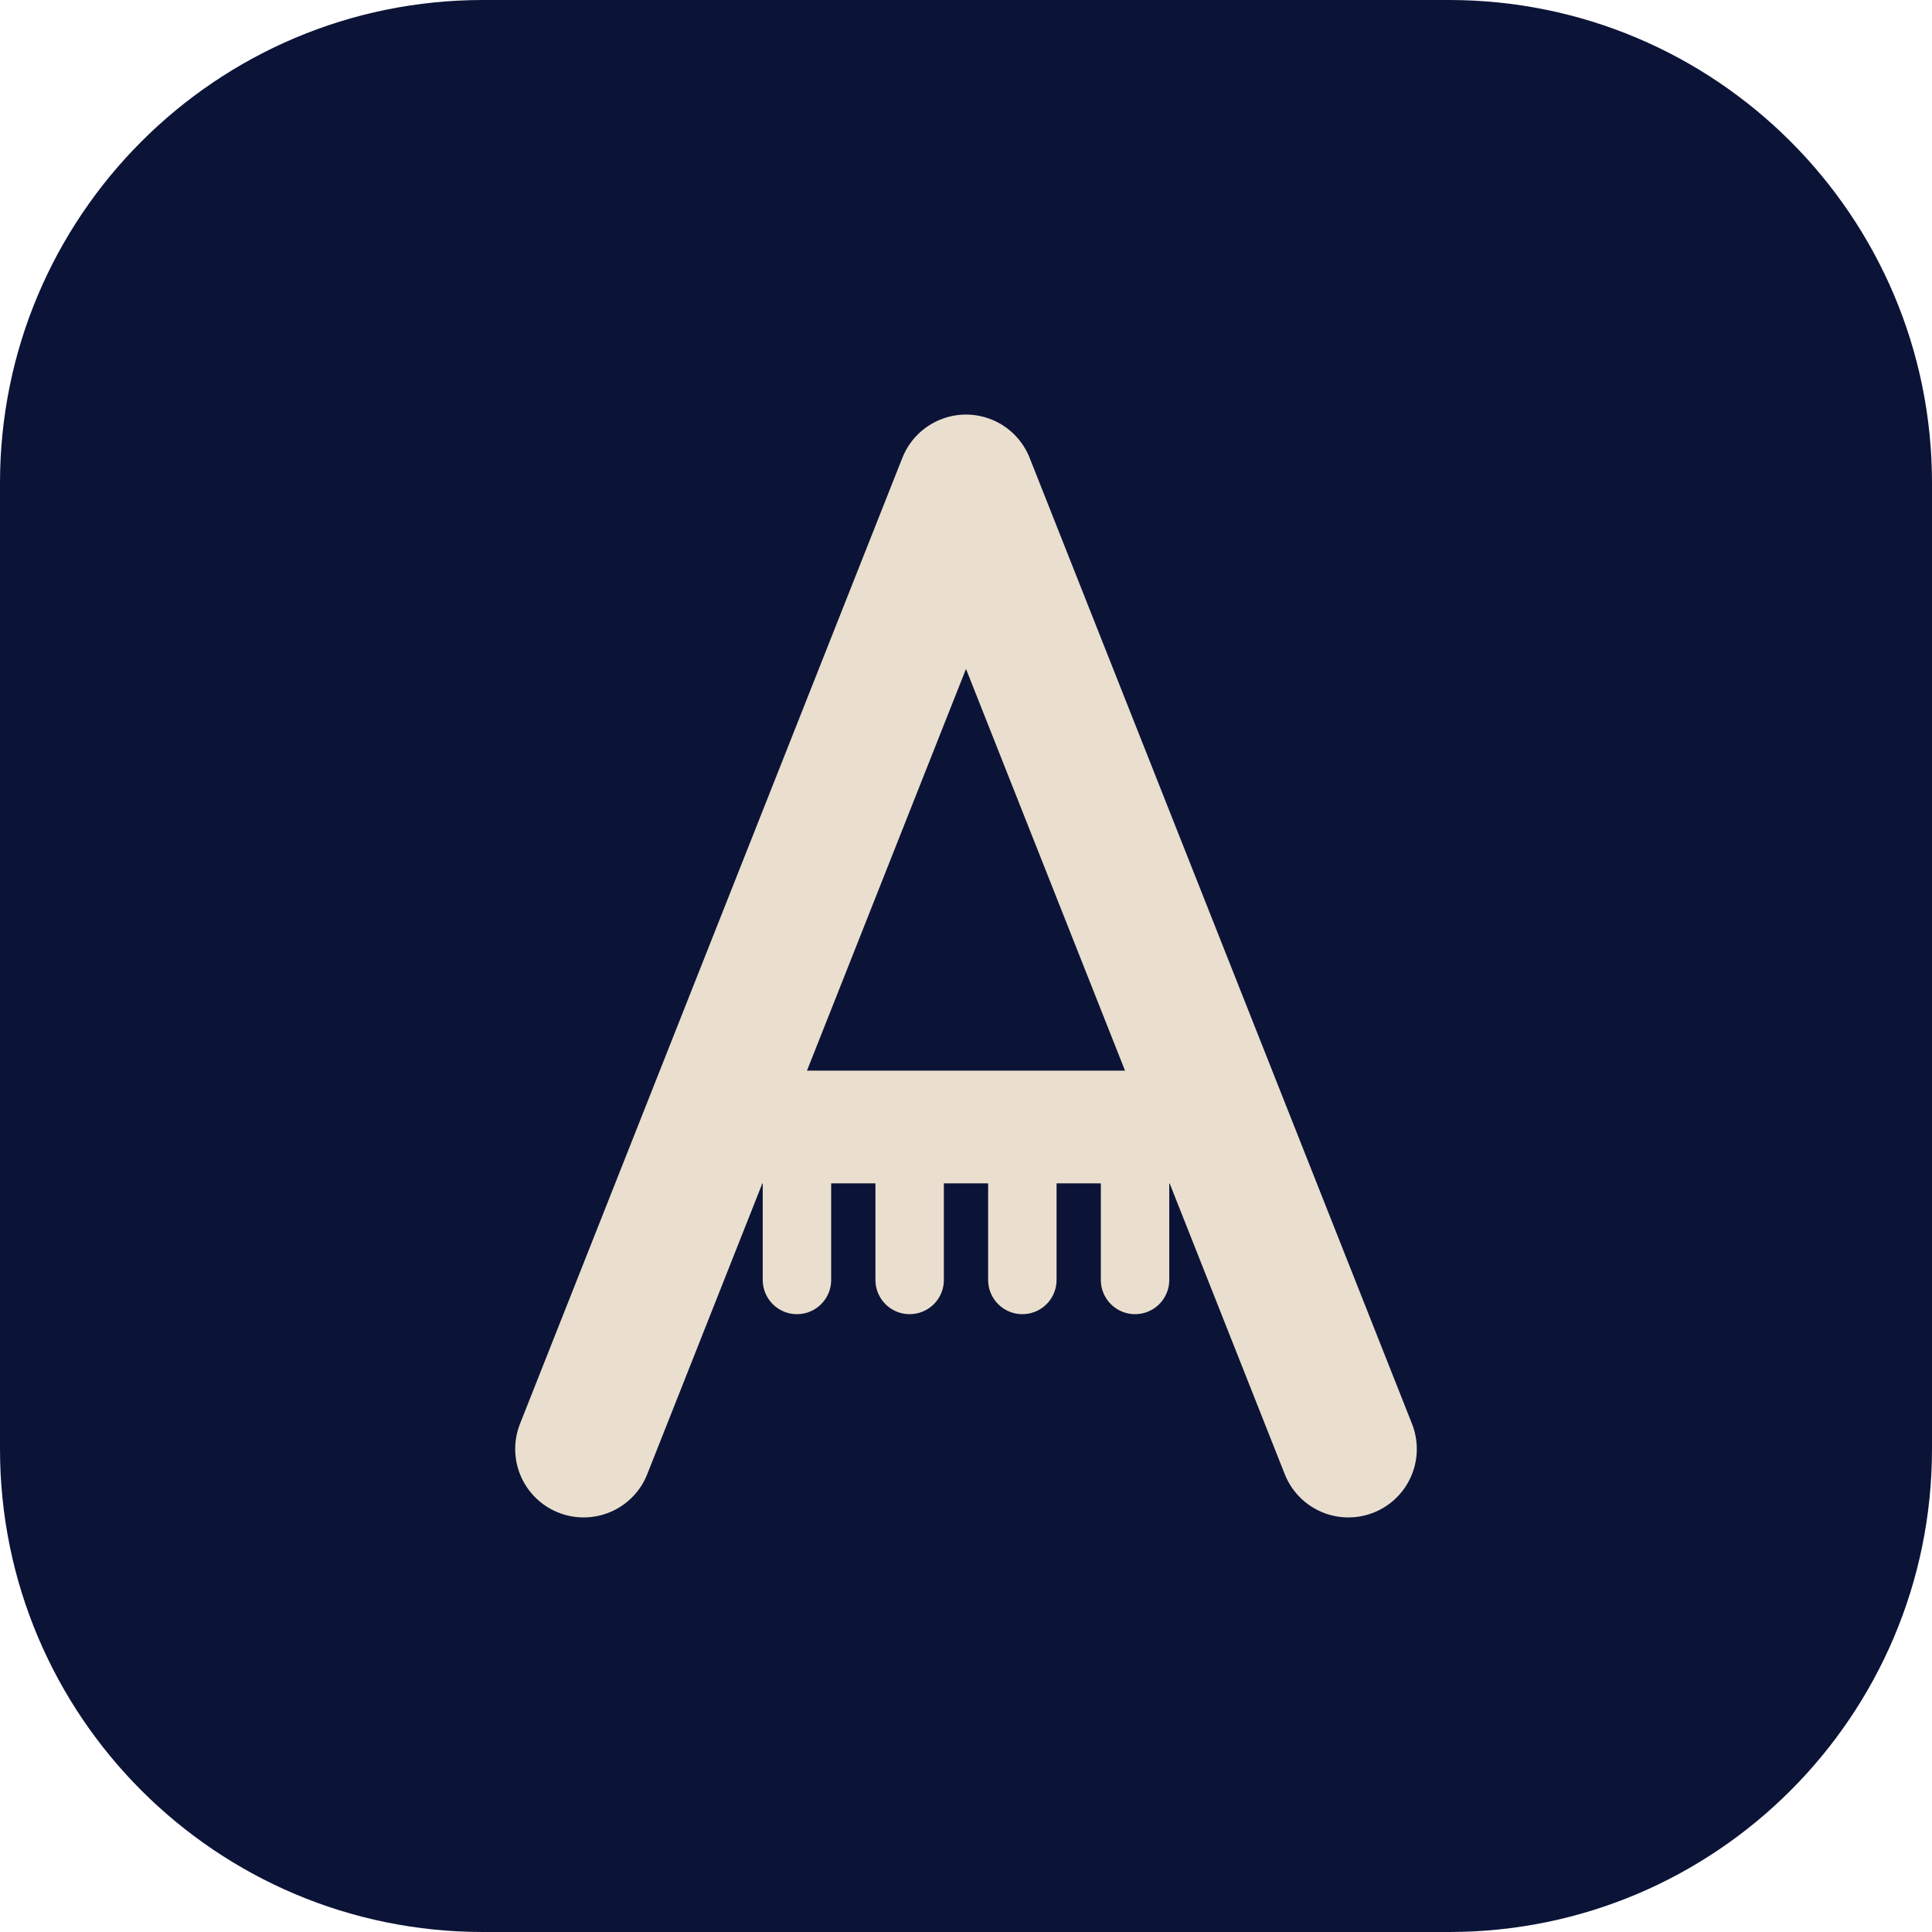
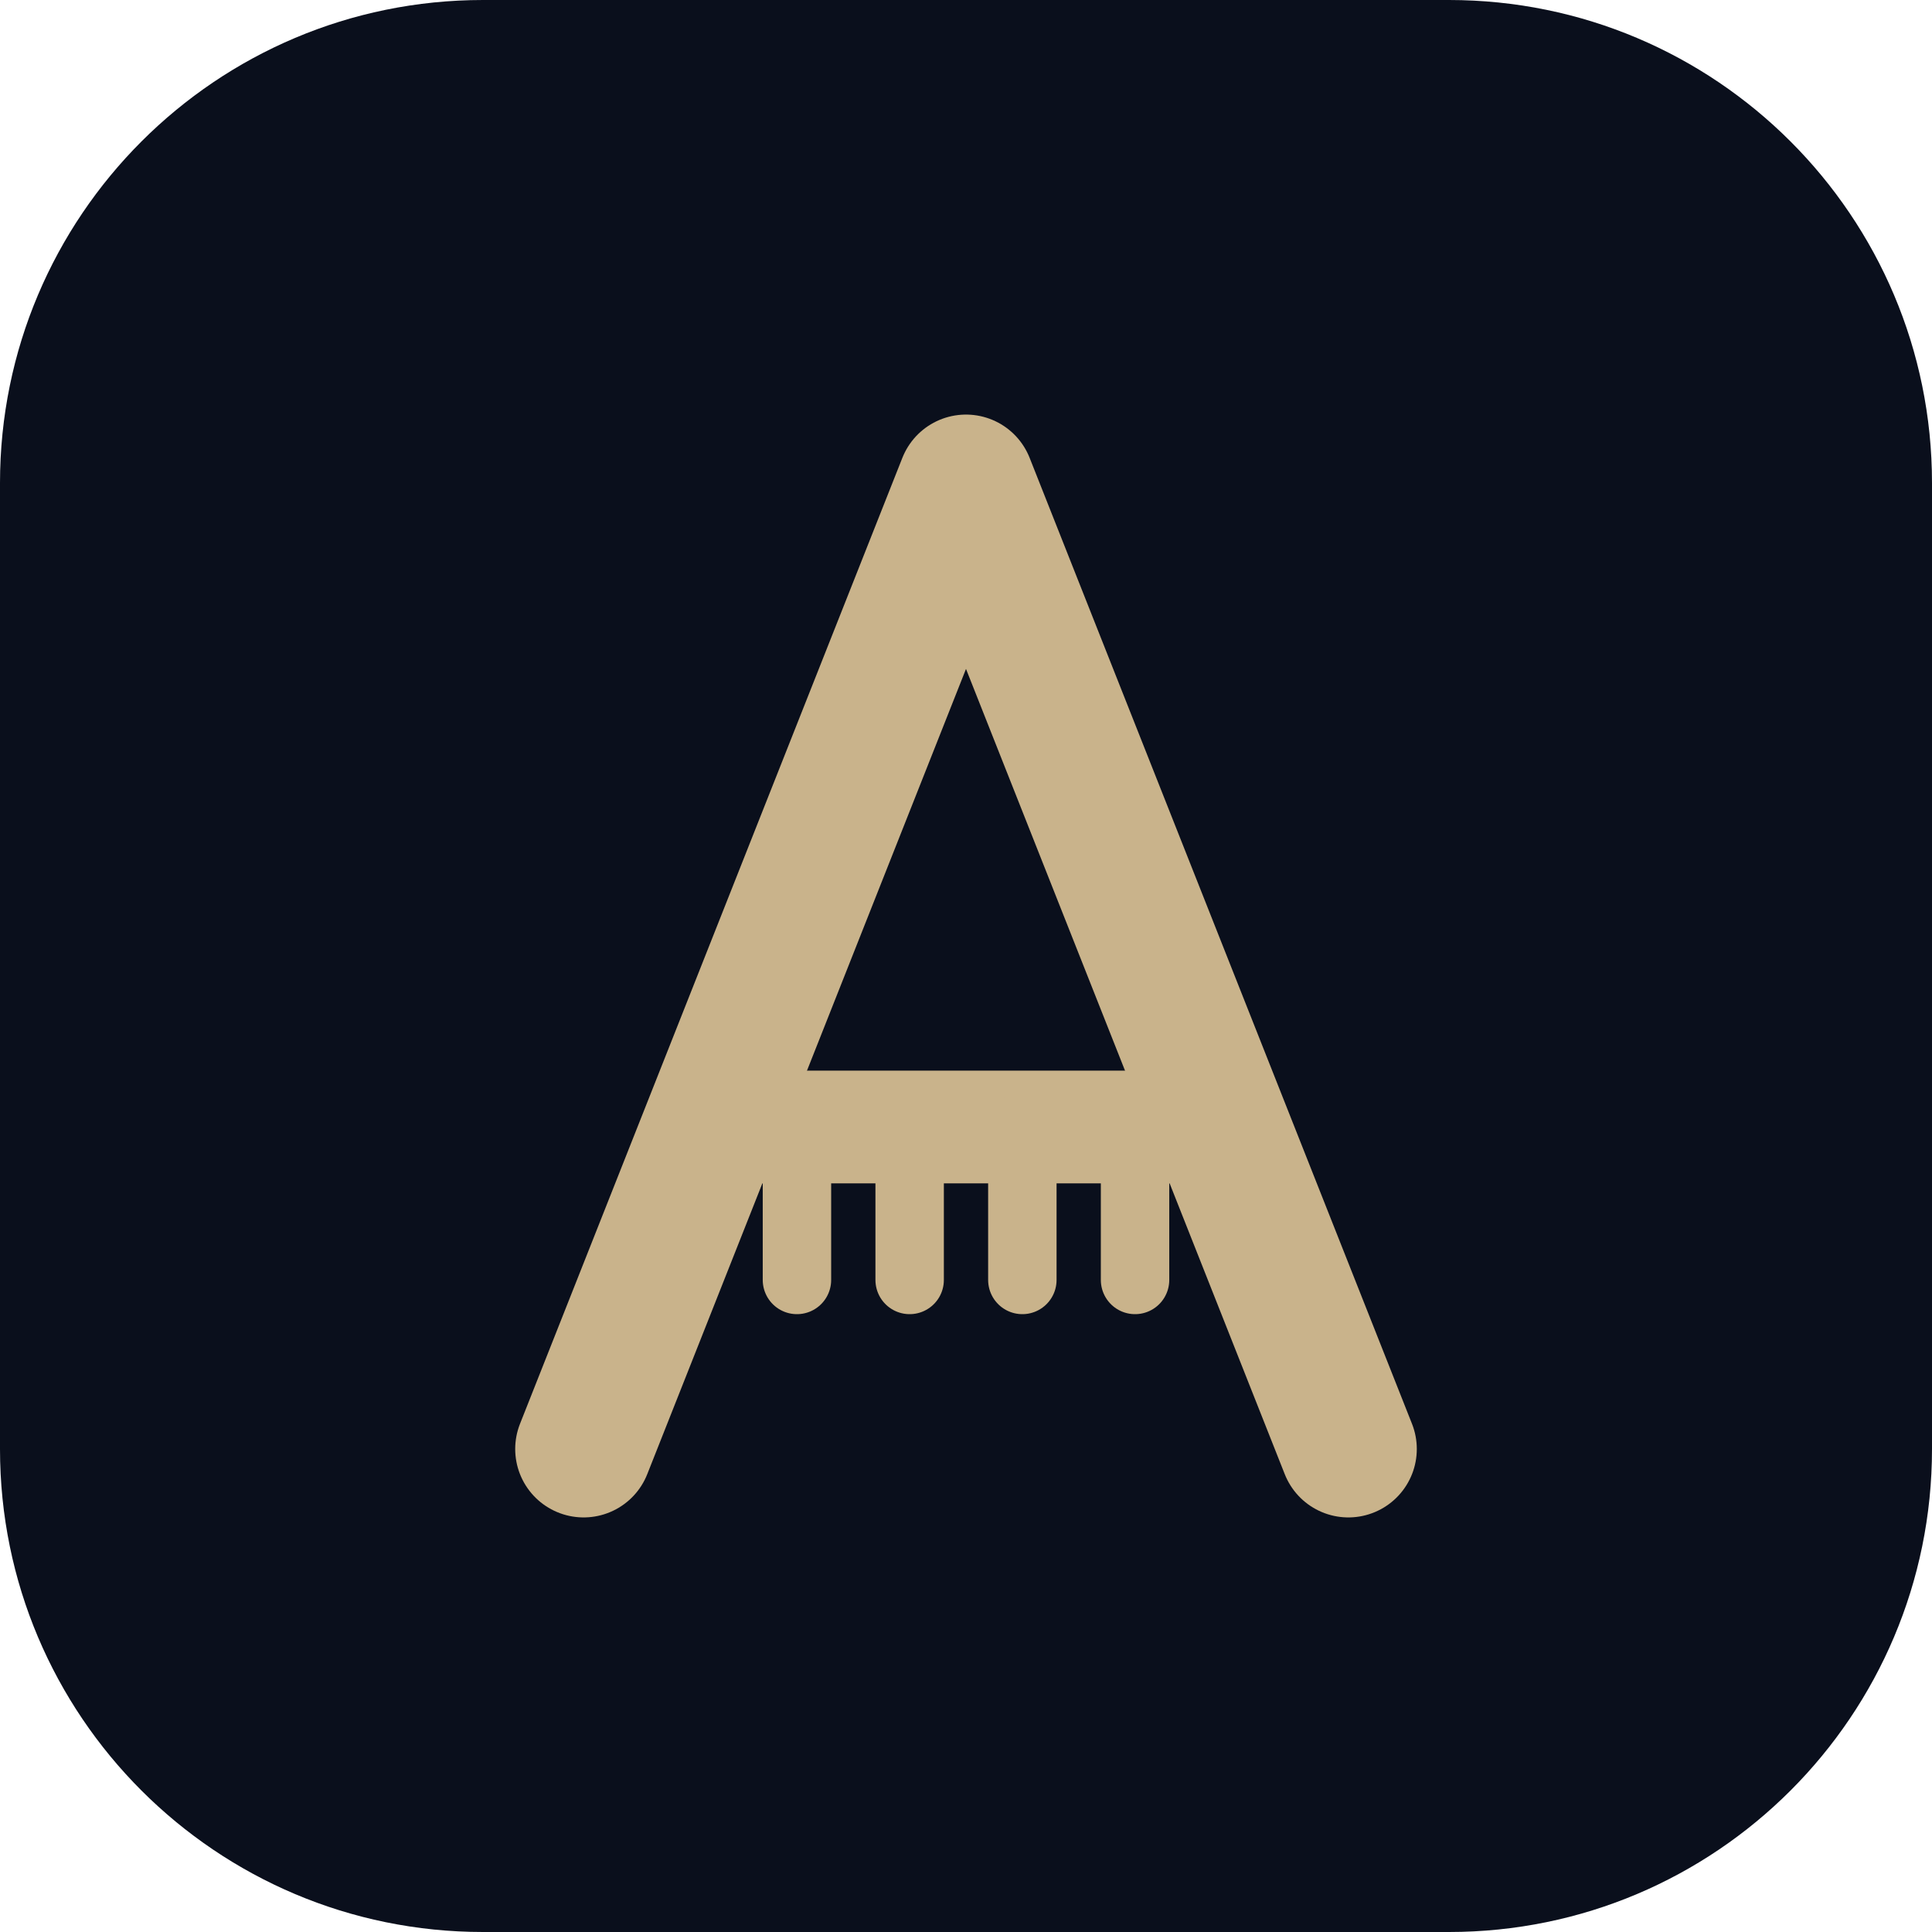
<svg xmlns="http://www.w3.org/2000/svg" viewBox="0 0 48 48">
-   <rect width="48" height="48" rx="12" fill="#0B1437" />
-   <g fill="none" stroke="#EADFCE" stroke-linecap="round" stroke-linejoin="round">
+   <rect width="48" height="48" rx="12" fill="#0A0F1C" />
+   <g fill="none" stroke="#C9B38B" stroke-linecap="round" stroke-linejoin="round">
    <path d="M14.5 36 24 12l9.5 24" stroke-width="3.4" />
    <path d="M17.4 28h13.2" stroke-width="2.8" />
    <path d="M19.8 28v3.8M22.6 28v3.8M25.4 28v3.8M28.2 28v3.8" stroke-width="1.7" />
  </g>
</svg>
